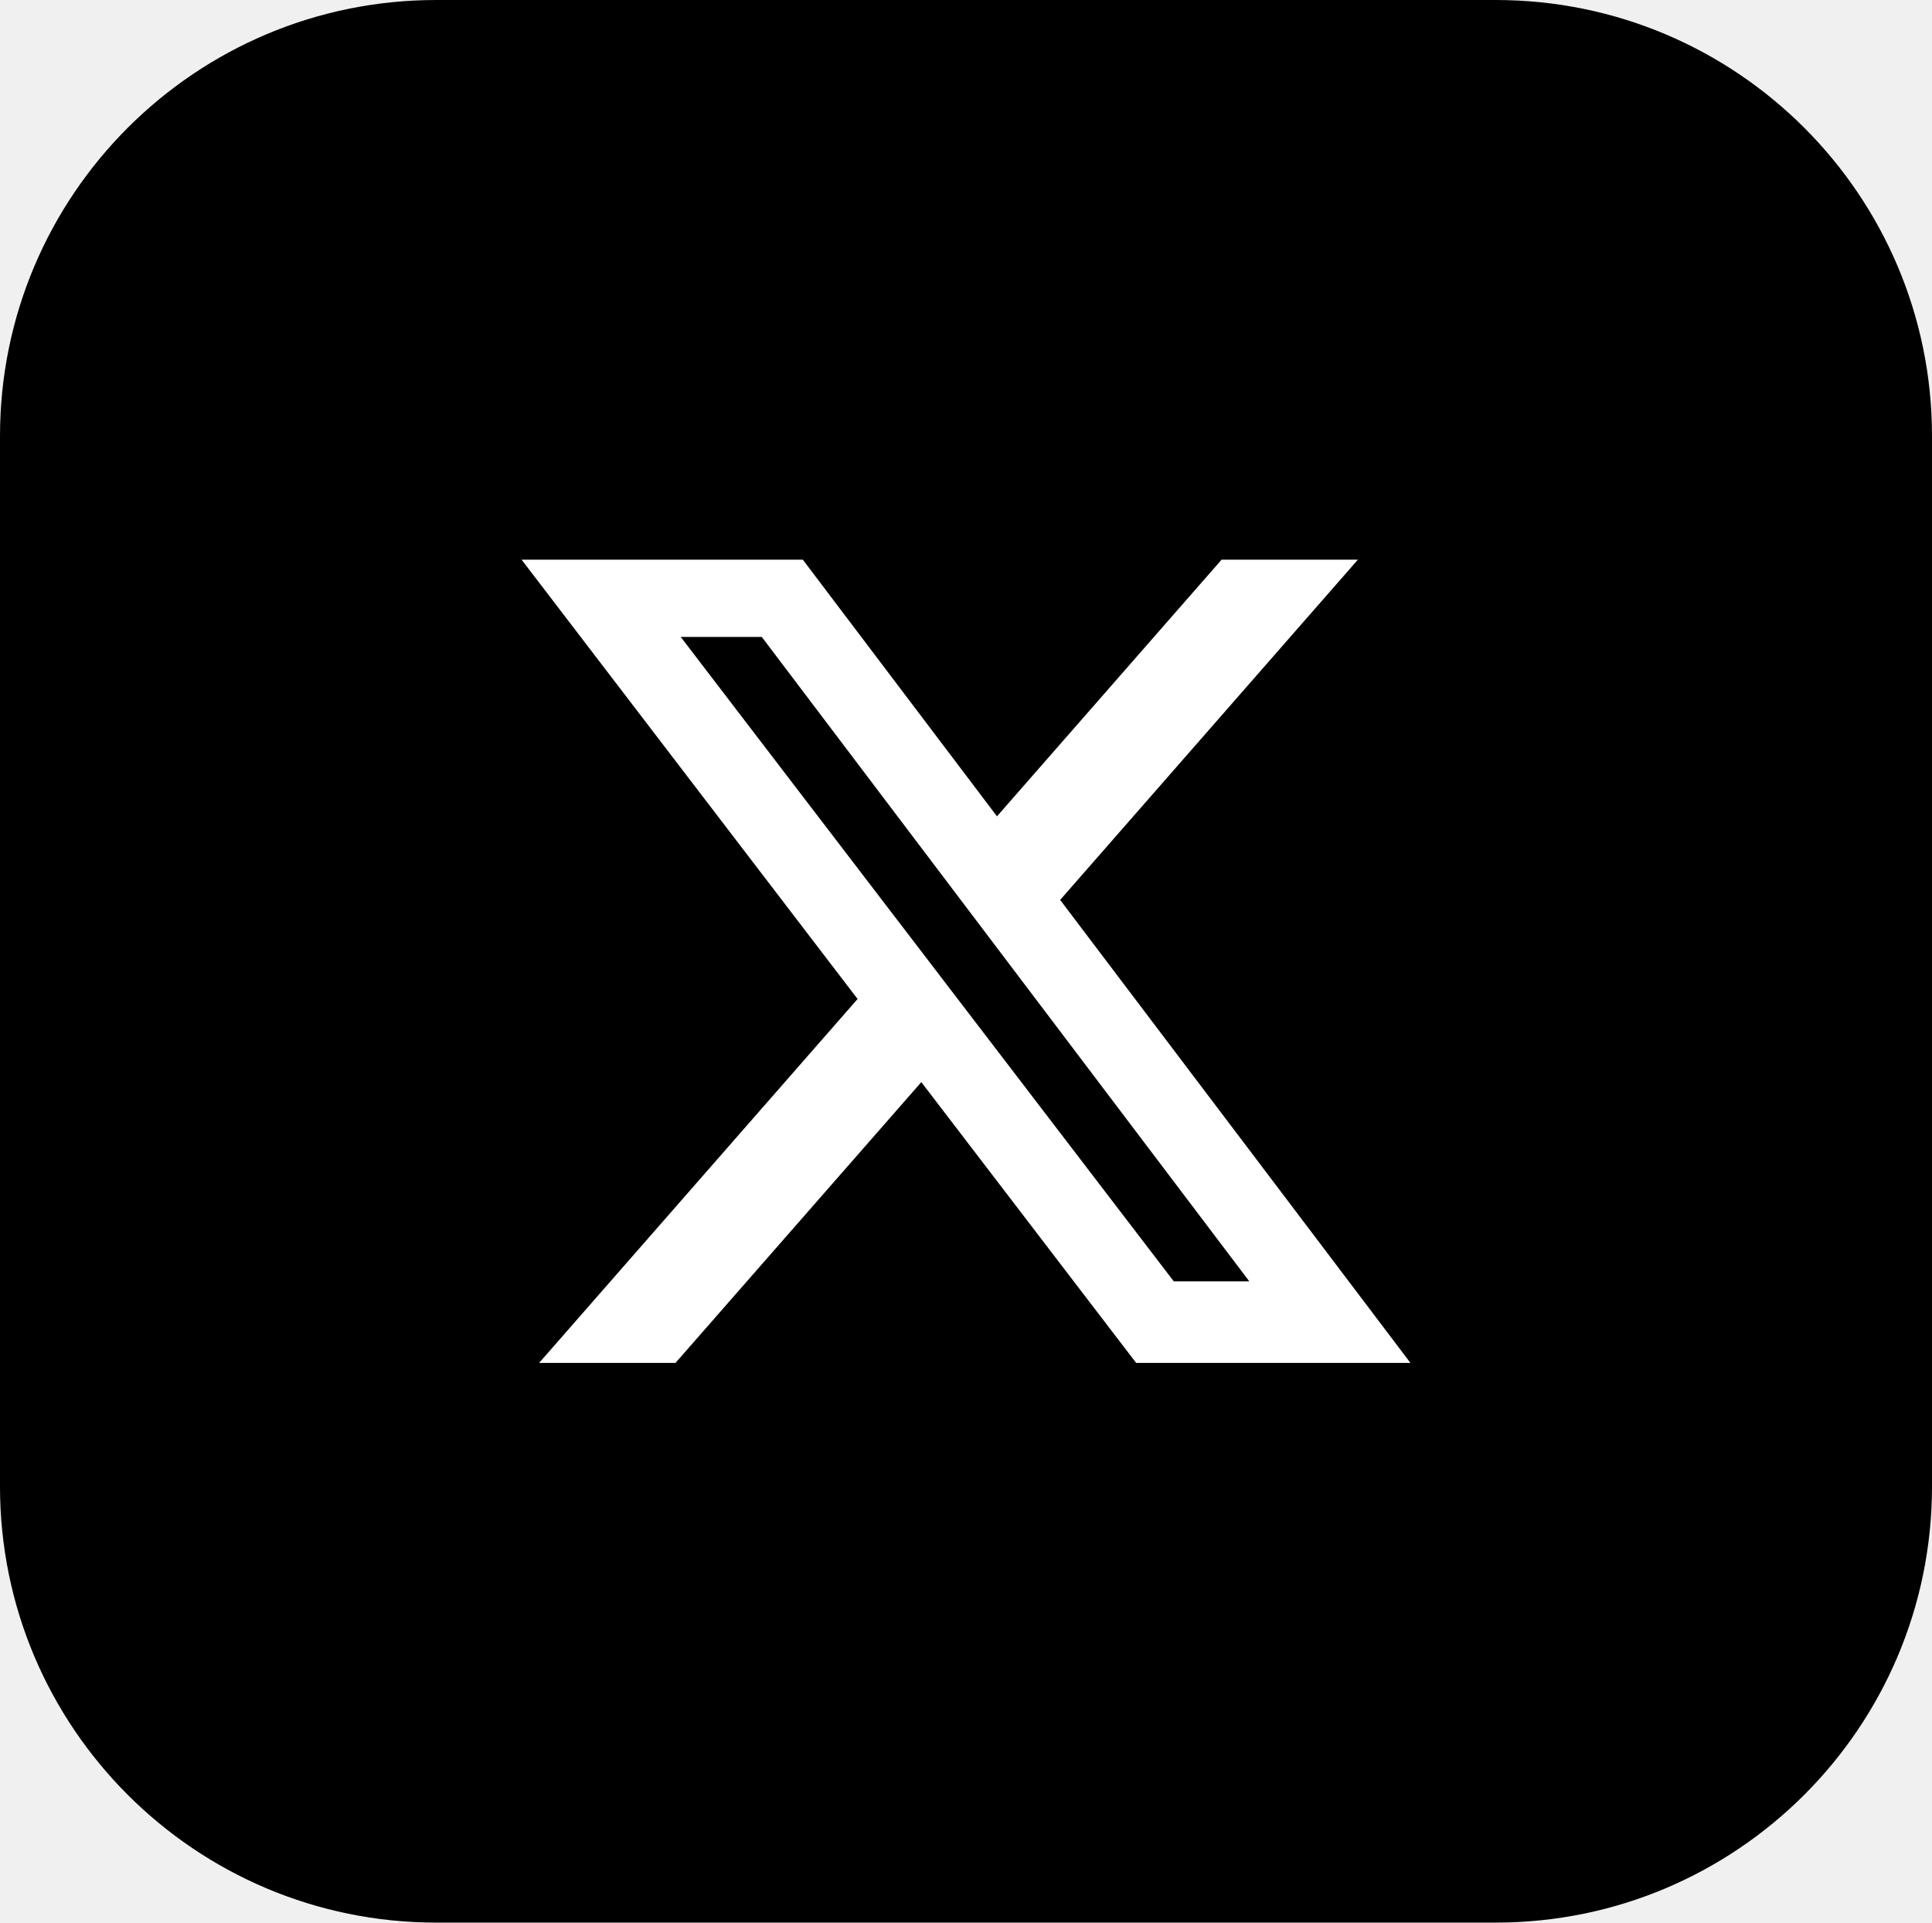
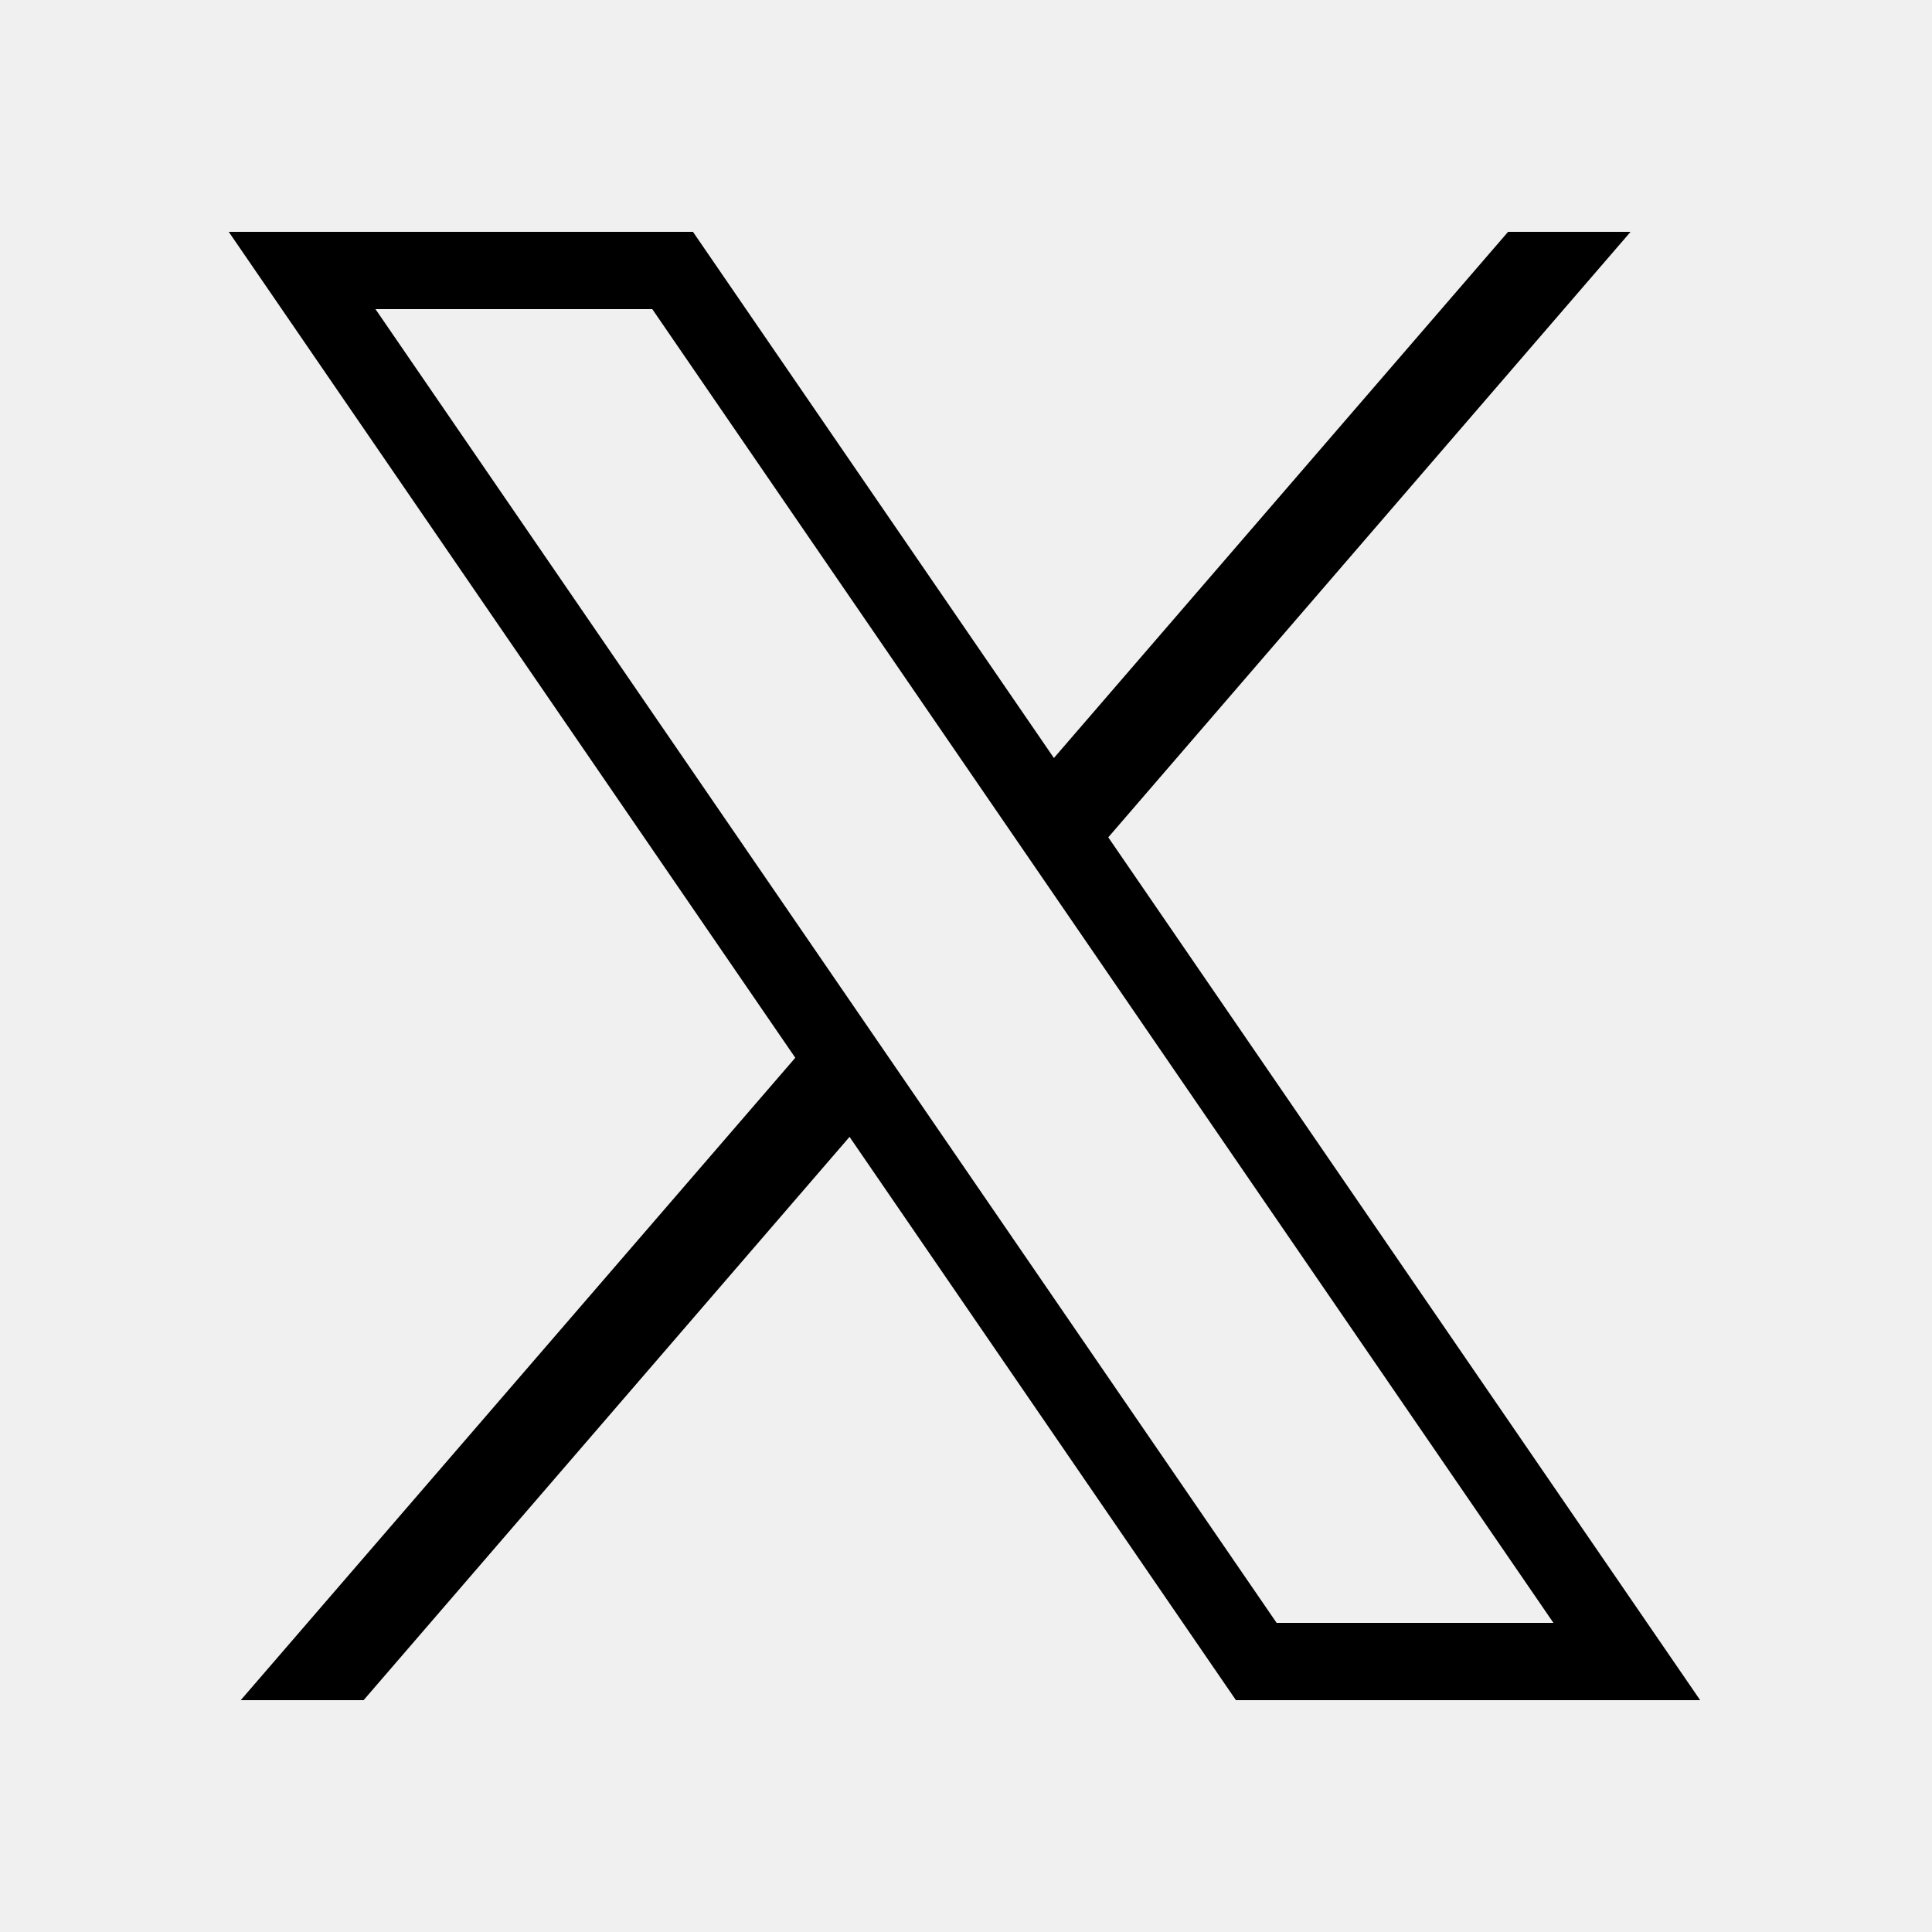
- <svg xmlns="http://www.w3.org/2000/svg" shape-rendering="geometricPrecision" text-rendering="geometricPrecision" image-rendering="optimizeQuality" fill-rule="evenodd" clip-rule="evenodd" viewBox="0 0 512 509.64">
-   <rect width="512" height="509.64" rx="115.61" ry="115.61" />
-   <path fill="#fff" fill-rule="nonzero" d="M323.74 148.35h36.12l-78.91 90.2 92.83 122.73h-72.69l-56.93-74.43-65.15 74.43h-36.14l84.4-96.47-89.05-116.46h74.53l51.46 68.04 59.53-68.04zm-12.68 191.31h20.02l-129.2-170.82H180.4l130.66 170.82z" />
+ <svg xmlns="http://www.w3.org/2000/svg" viewBox="0 0 50 50" width="50px" height="50px">
+   <path d="M 5.92 6 L 20.582 27.375 L 6.23 44 L 9.41 44 L 21.986 29.422 L 31.986 44 L 44 44 L 28.682 21.67 L 42.199 6 L 39.029 6 L 27.275 19.617 L 17.934 6 L 5.92 6 z M 9.717 8 L 16.881 8 L 40.203 42 L 33.039 42 L 9.717 8 z" />
</svg>
